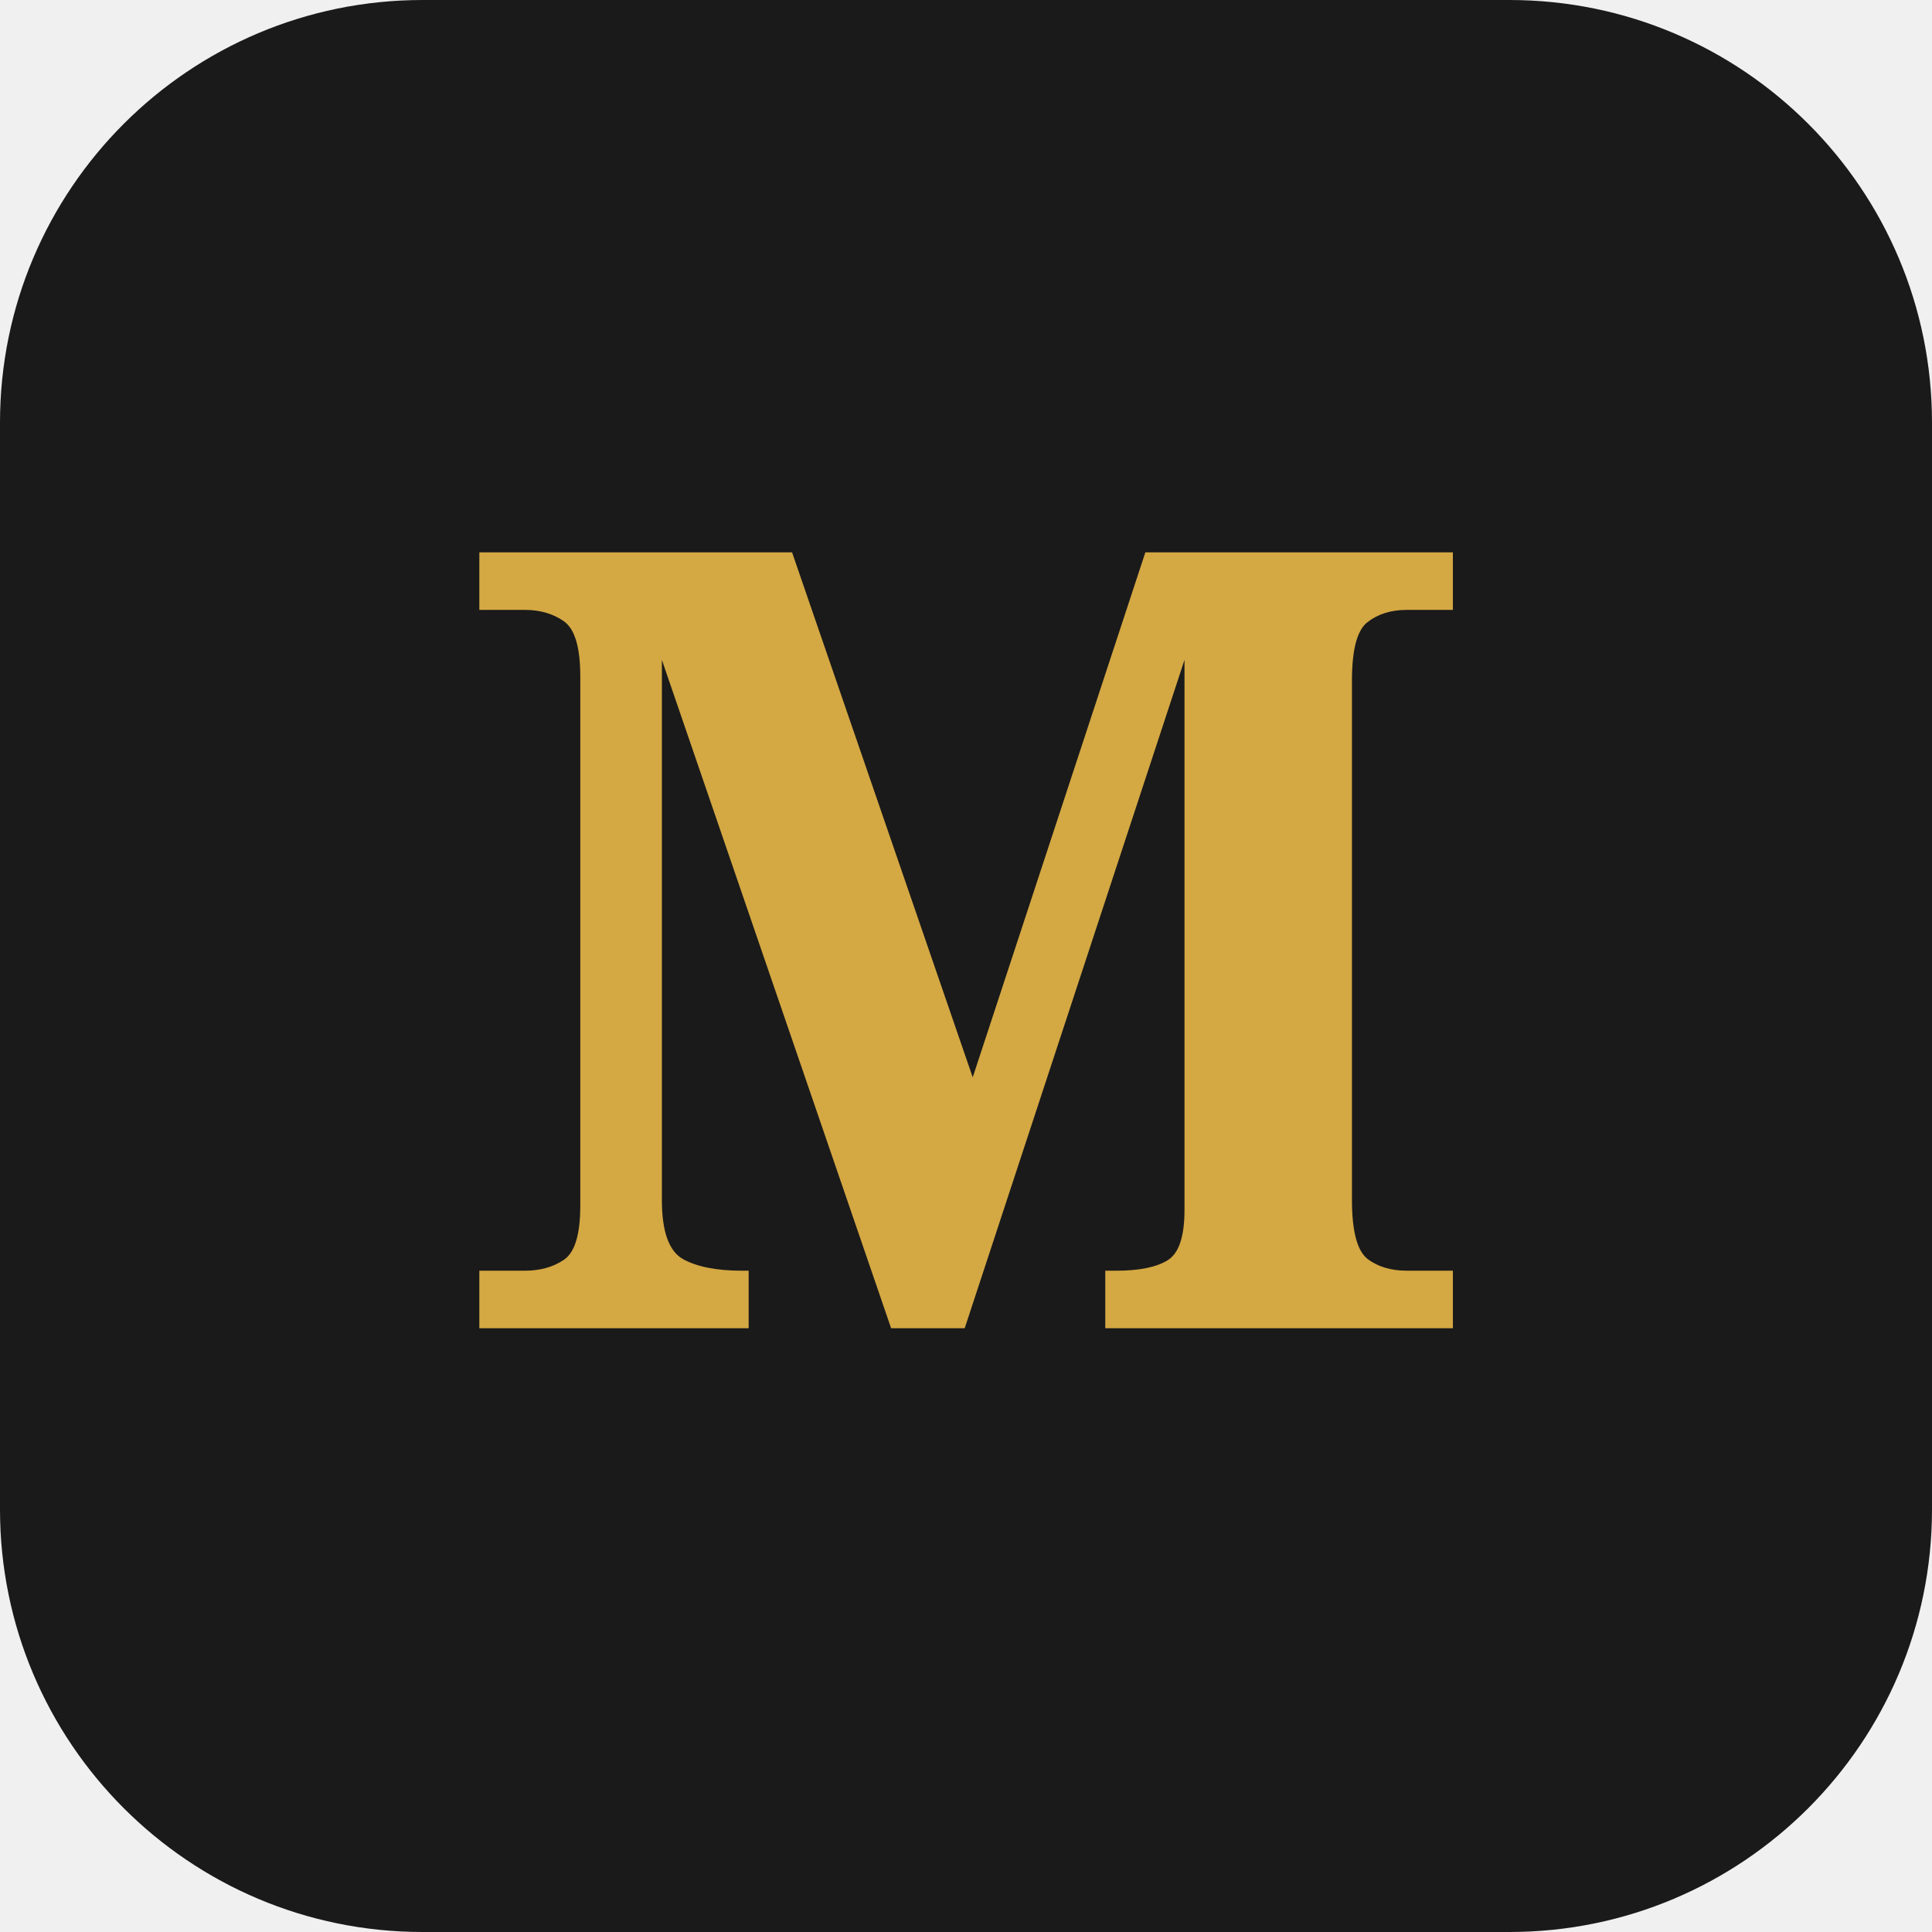
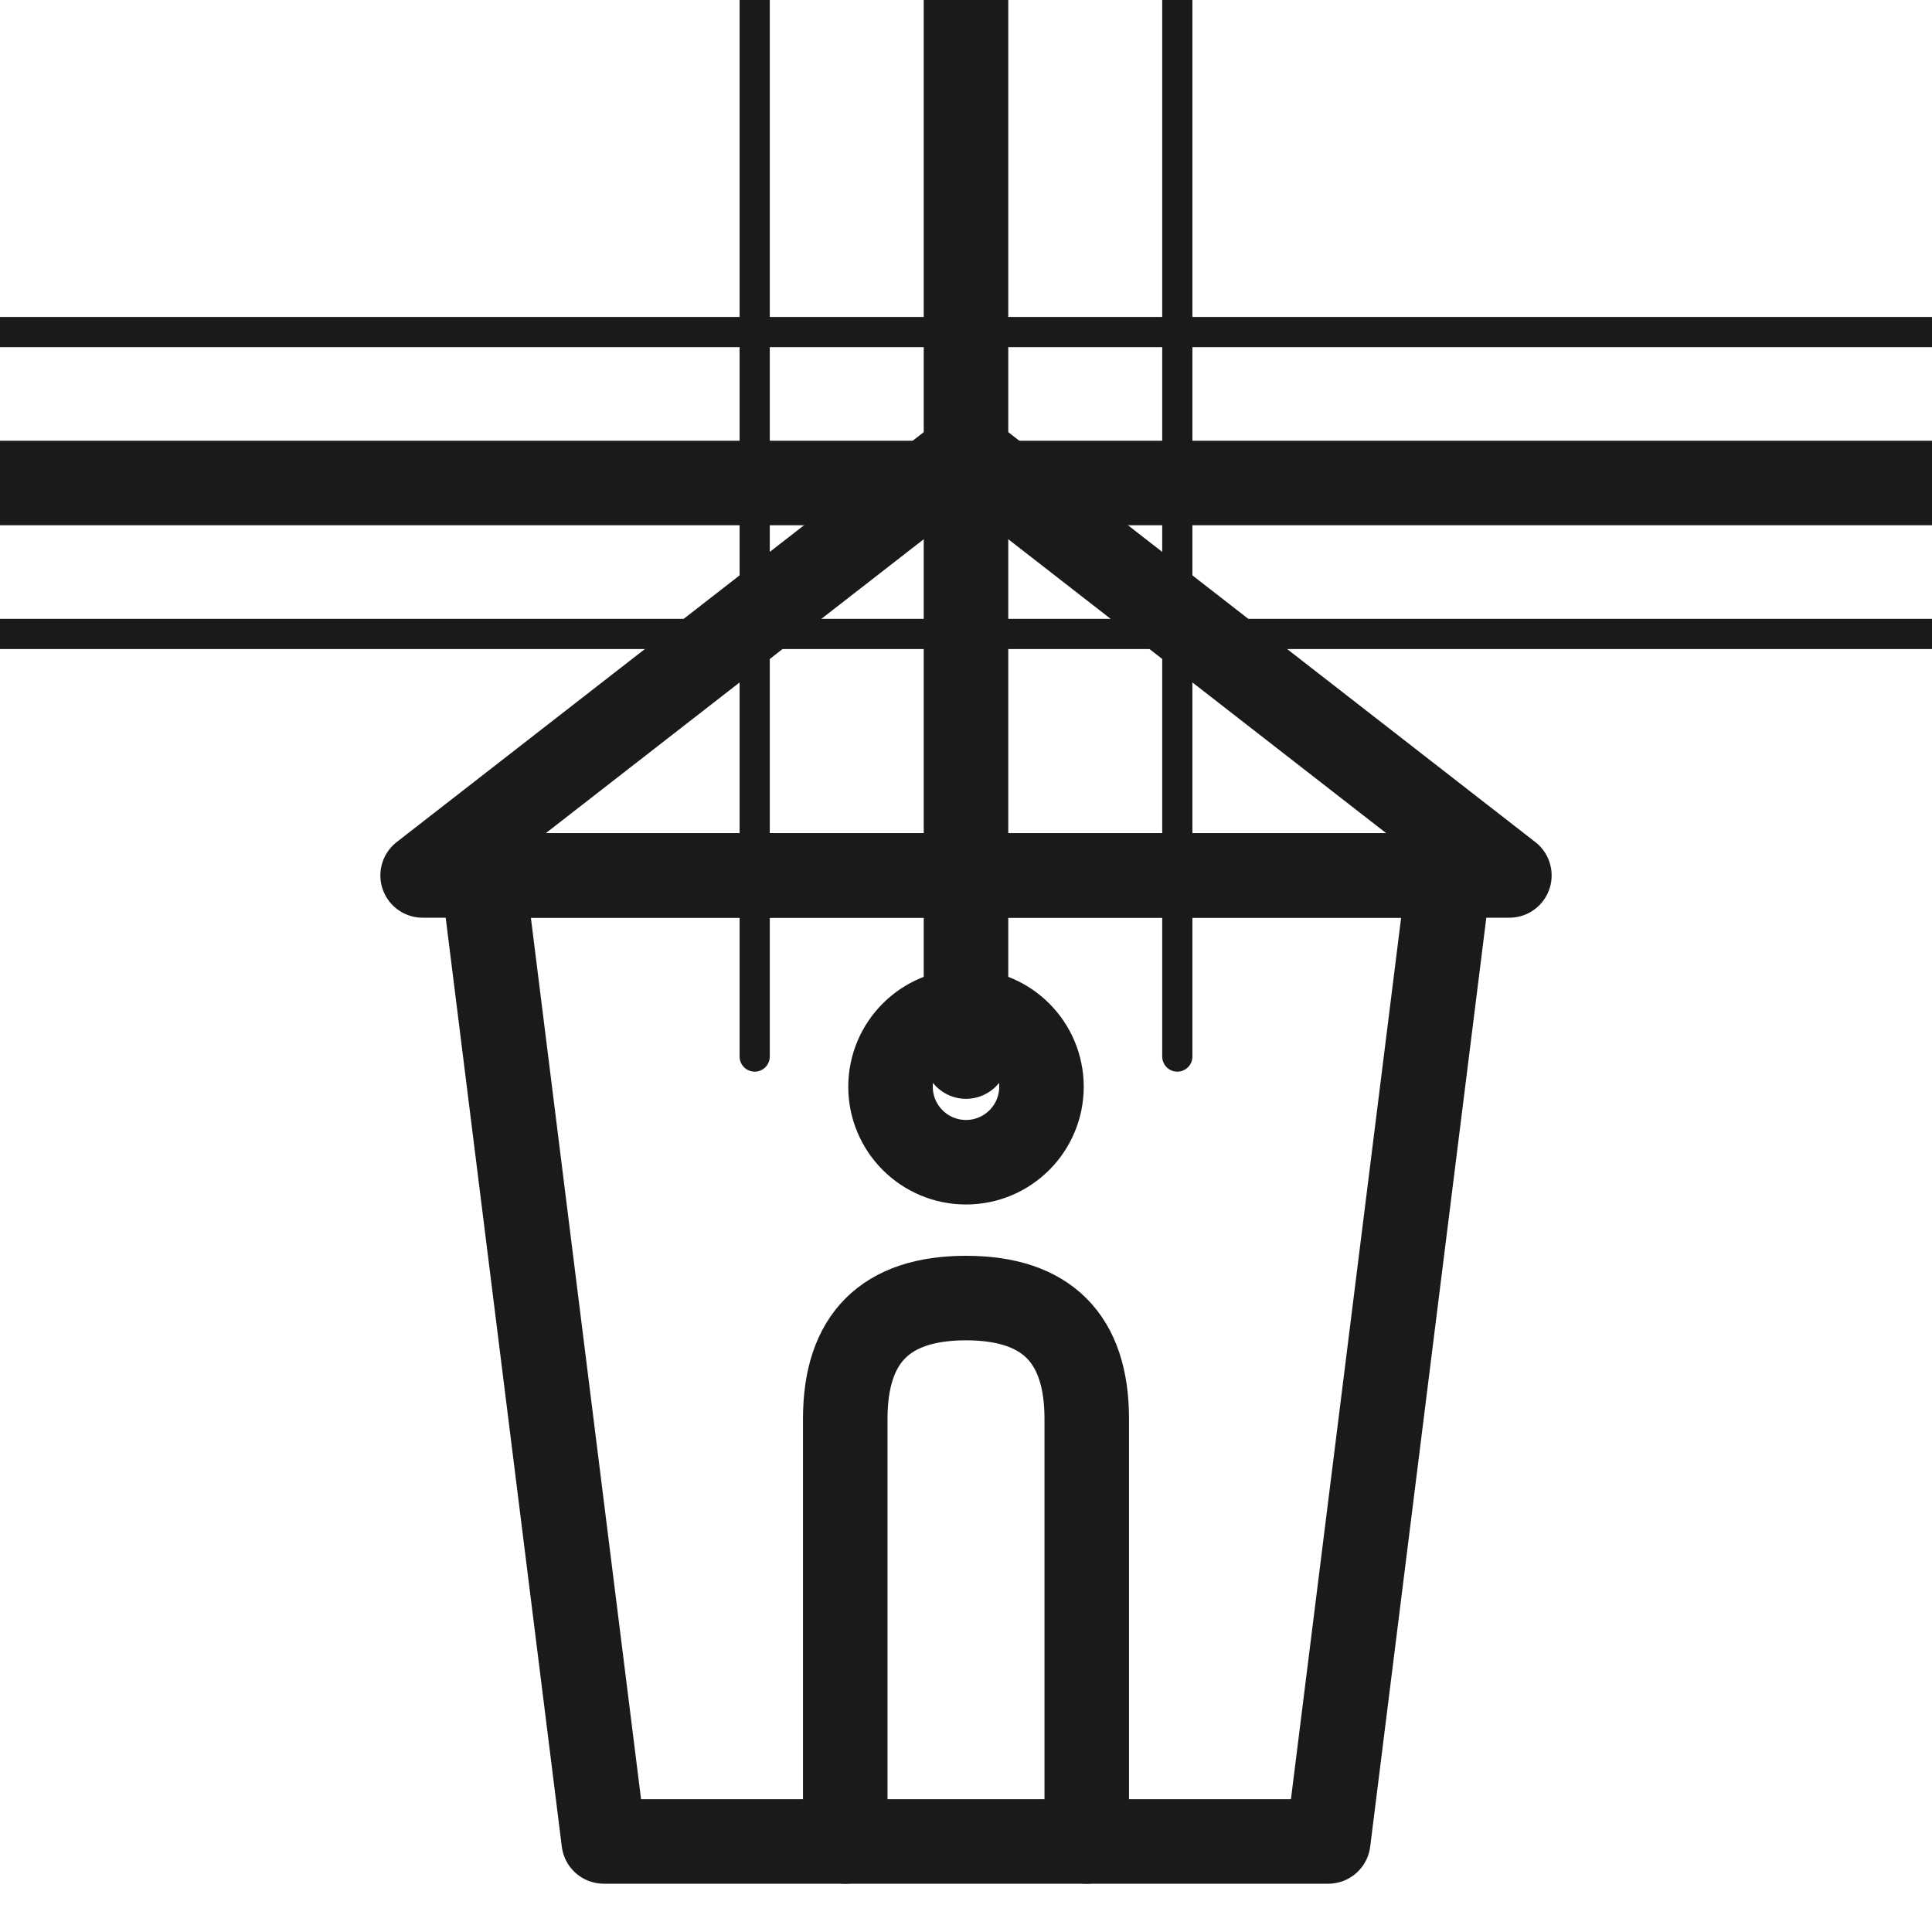
<svg xmlns="http://www.w3.org/2000/svg" viewBox="0 0 64 64">
-   <rect width="64" height="64" rx="14" fill="#1A1A1A" />
-   <text x="32" y="44" font-family="Georgia, serif" font-size="36" font-weight="700" fill="#D4A843" text-anchor="middle">M</text>
+   <rect width="64" height="64" fill="#FFFFFF" />
+   <g stroke="#1A1A1A" stroke-width="2.8" stroke-linecap="round" stroke-linejoin="round" fill="none" transform="translate(0,3)">
+     <path d="M20 58 L16 26 L48 26 L44 58 Z" />
+     <path d="M14 26 L32 12 L50 26 Z" />
+     <path d="M28 58 L28 44 Q28 40 32 40 Q36 40 36 44 L36 58" />
+     <circle cx="32" cy="33" r="2.5" />
+     <line x1="0" y1="13" x2="64" y2="13" />
+     <line x1="32" y1="-8" x2="32" y2="32" />
+     <line x1="0" y1="8" x2="64" y2="8" stroke-width="1" />
+     <line x1="0" y1="18" x2="64" y2="18" stroke-width="1" />
+     <line x1="25" y1="-8" x2="25" y2="32" stroke-width="1" />
+     <line x1="39" y1="-8" x2="39" y2="32" stroke-width="1" />
+   </g>
</svg>
